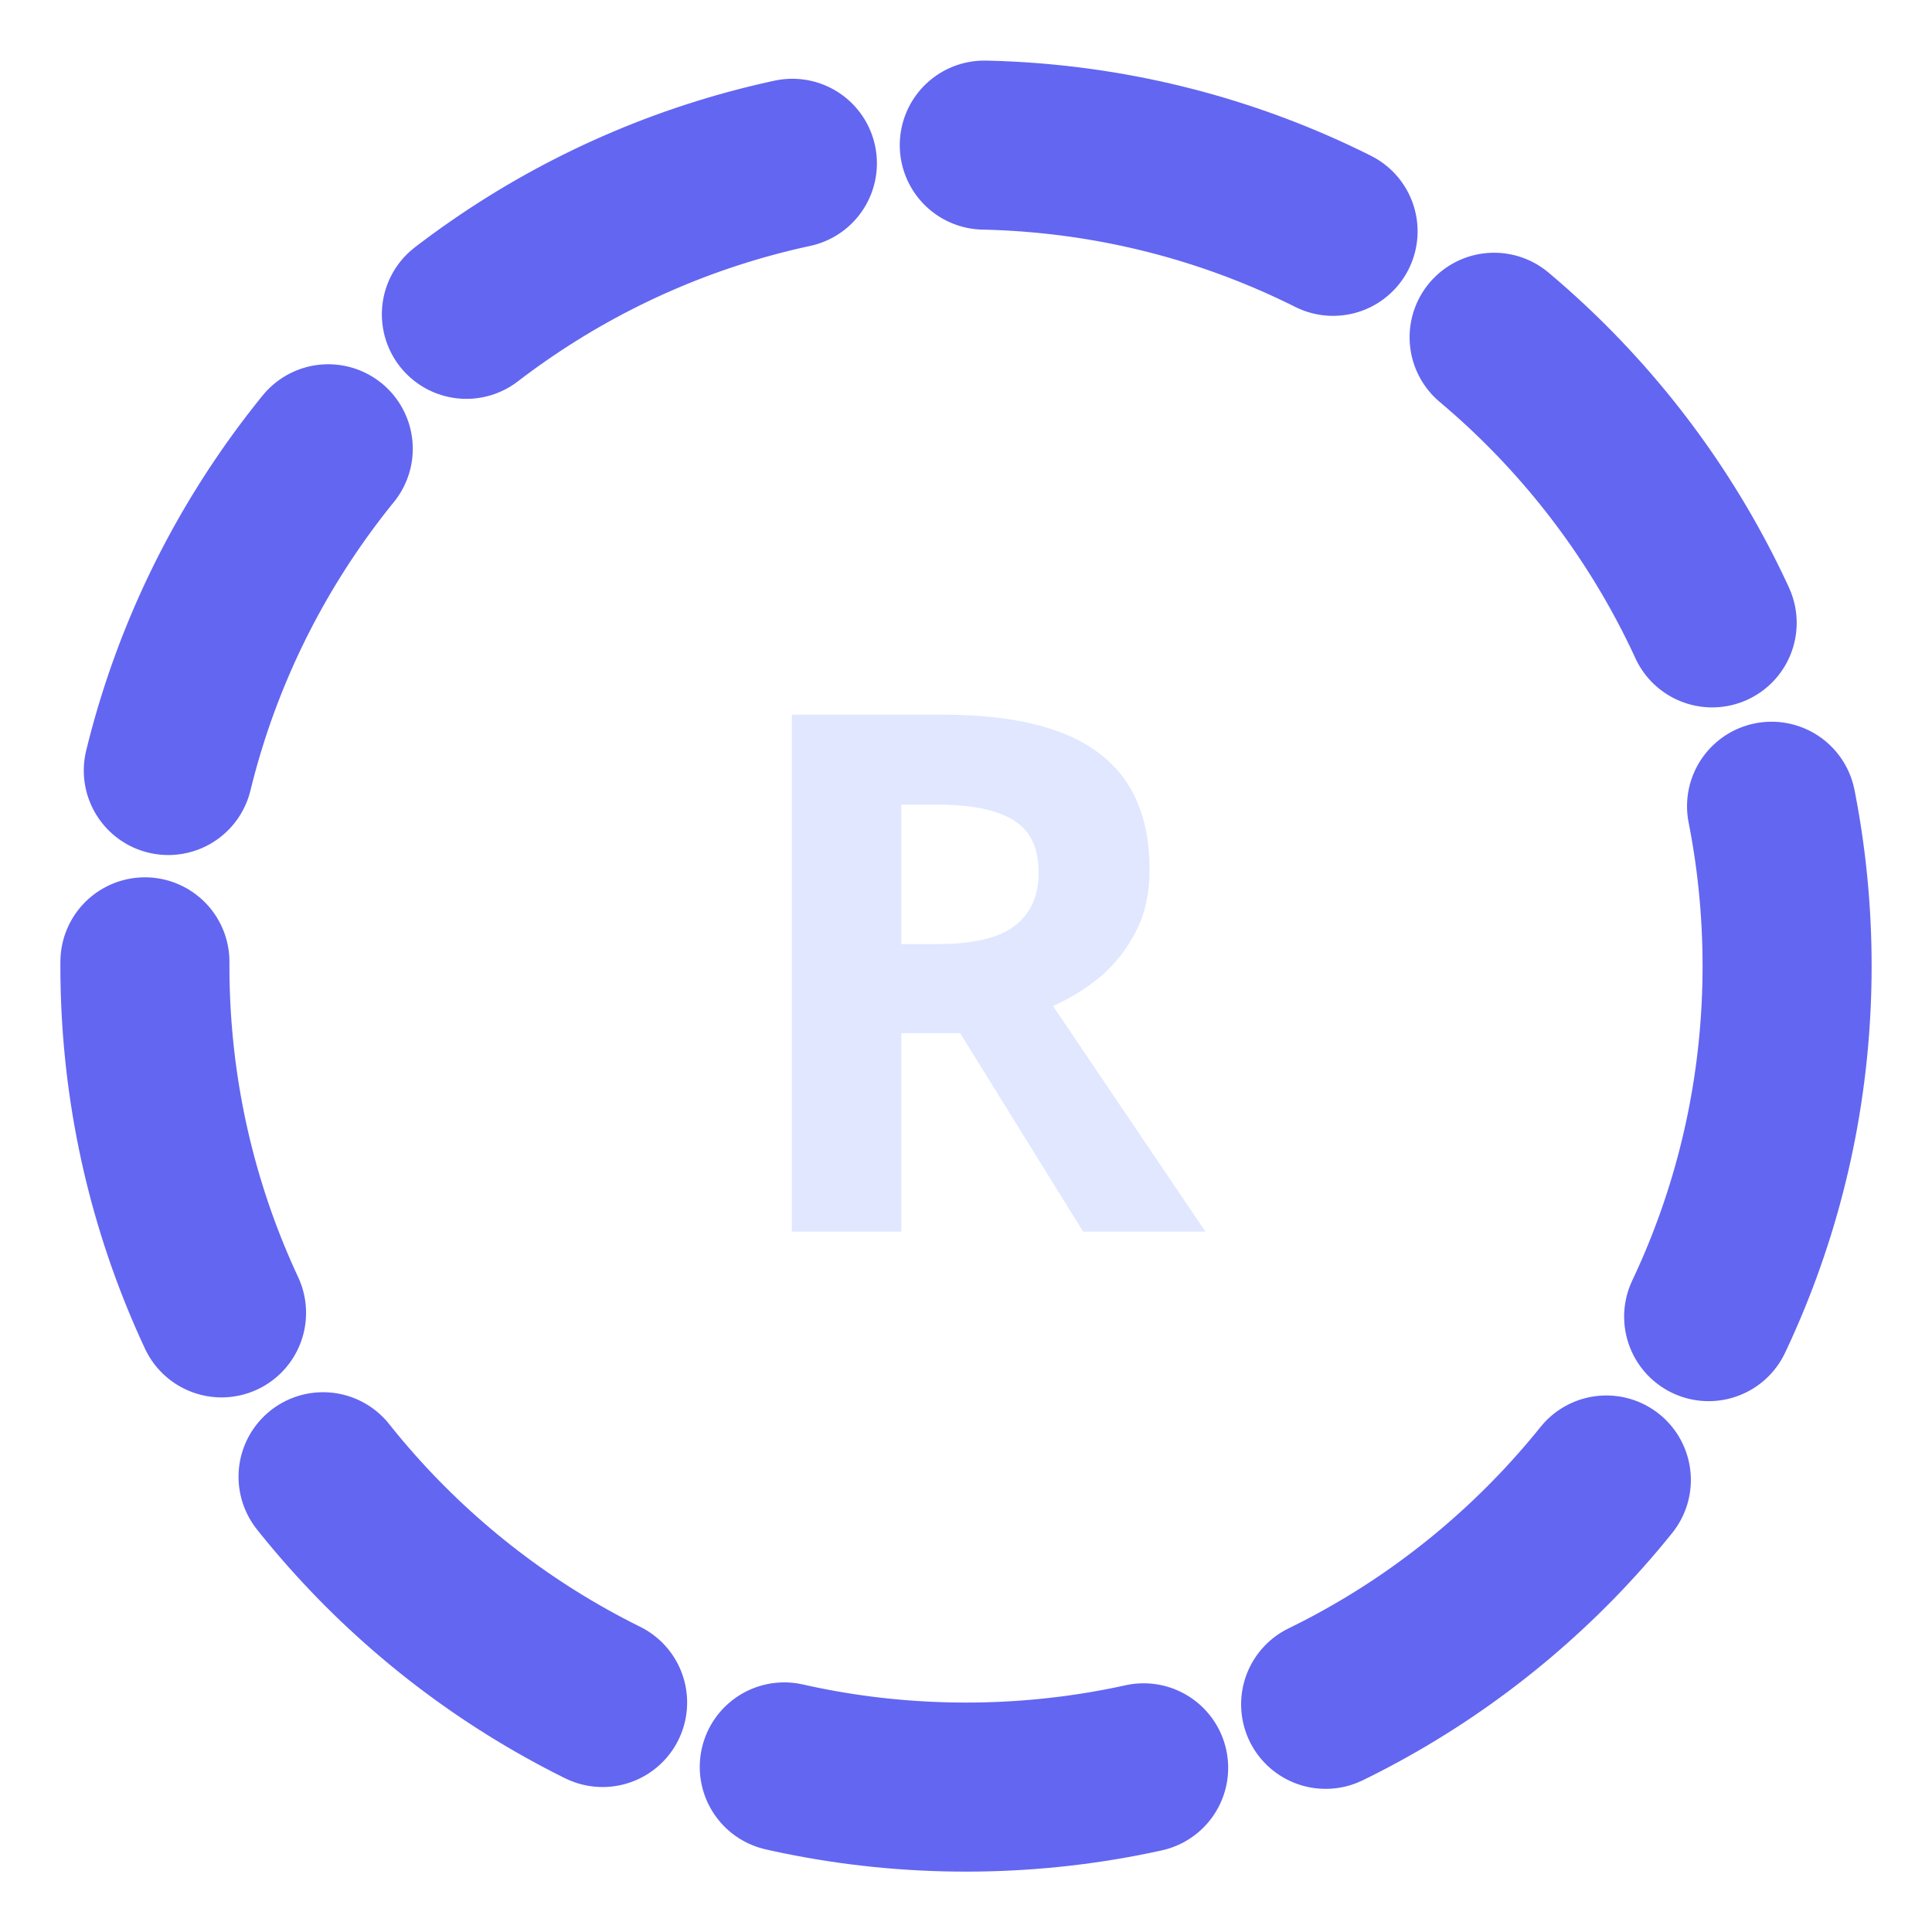
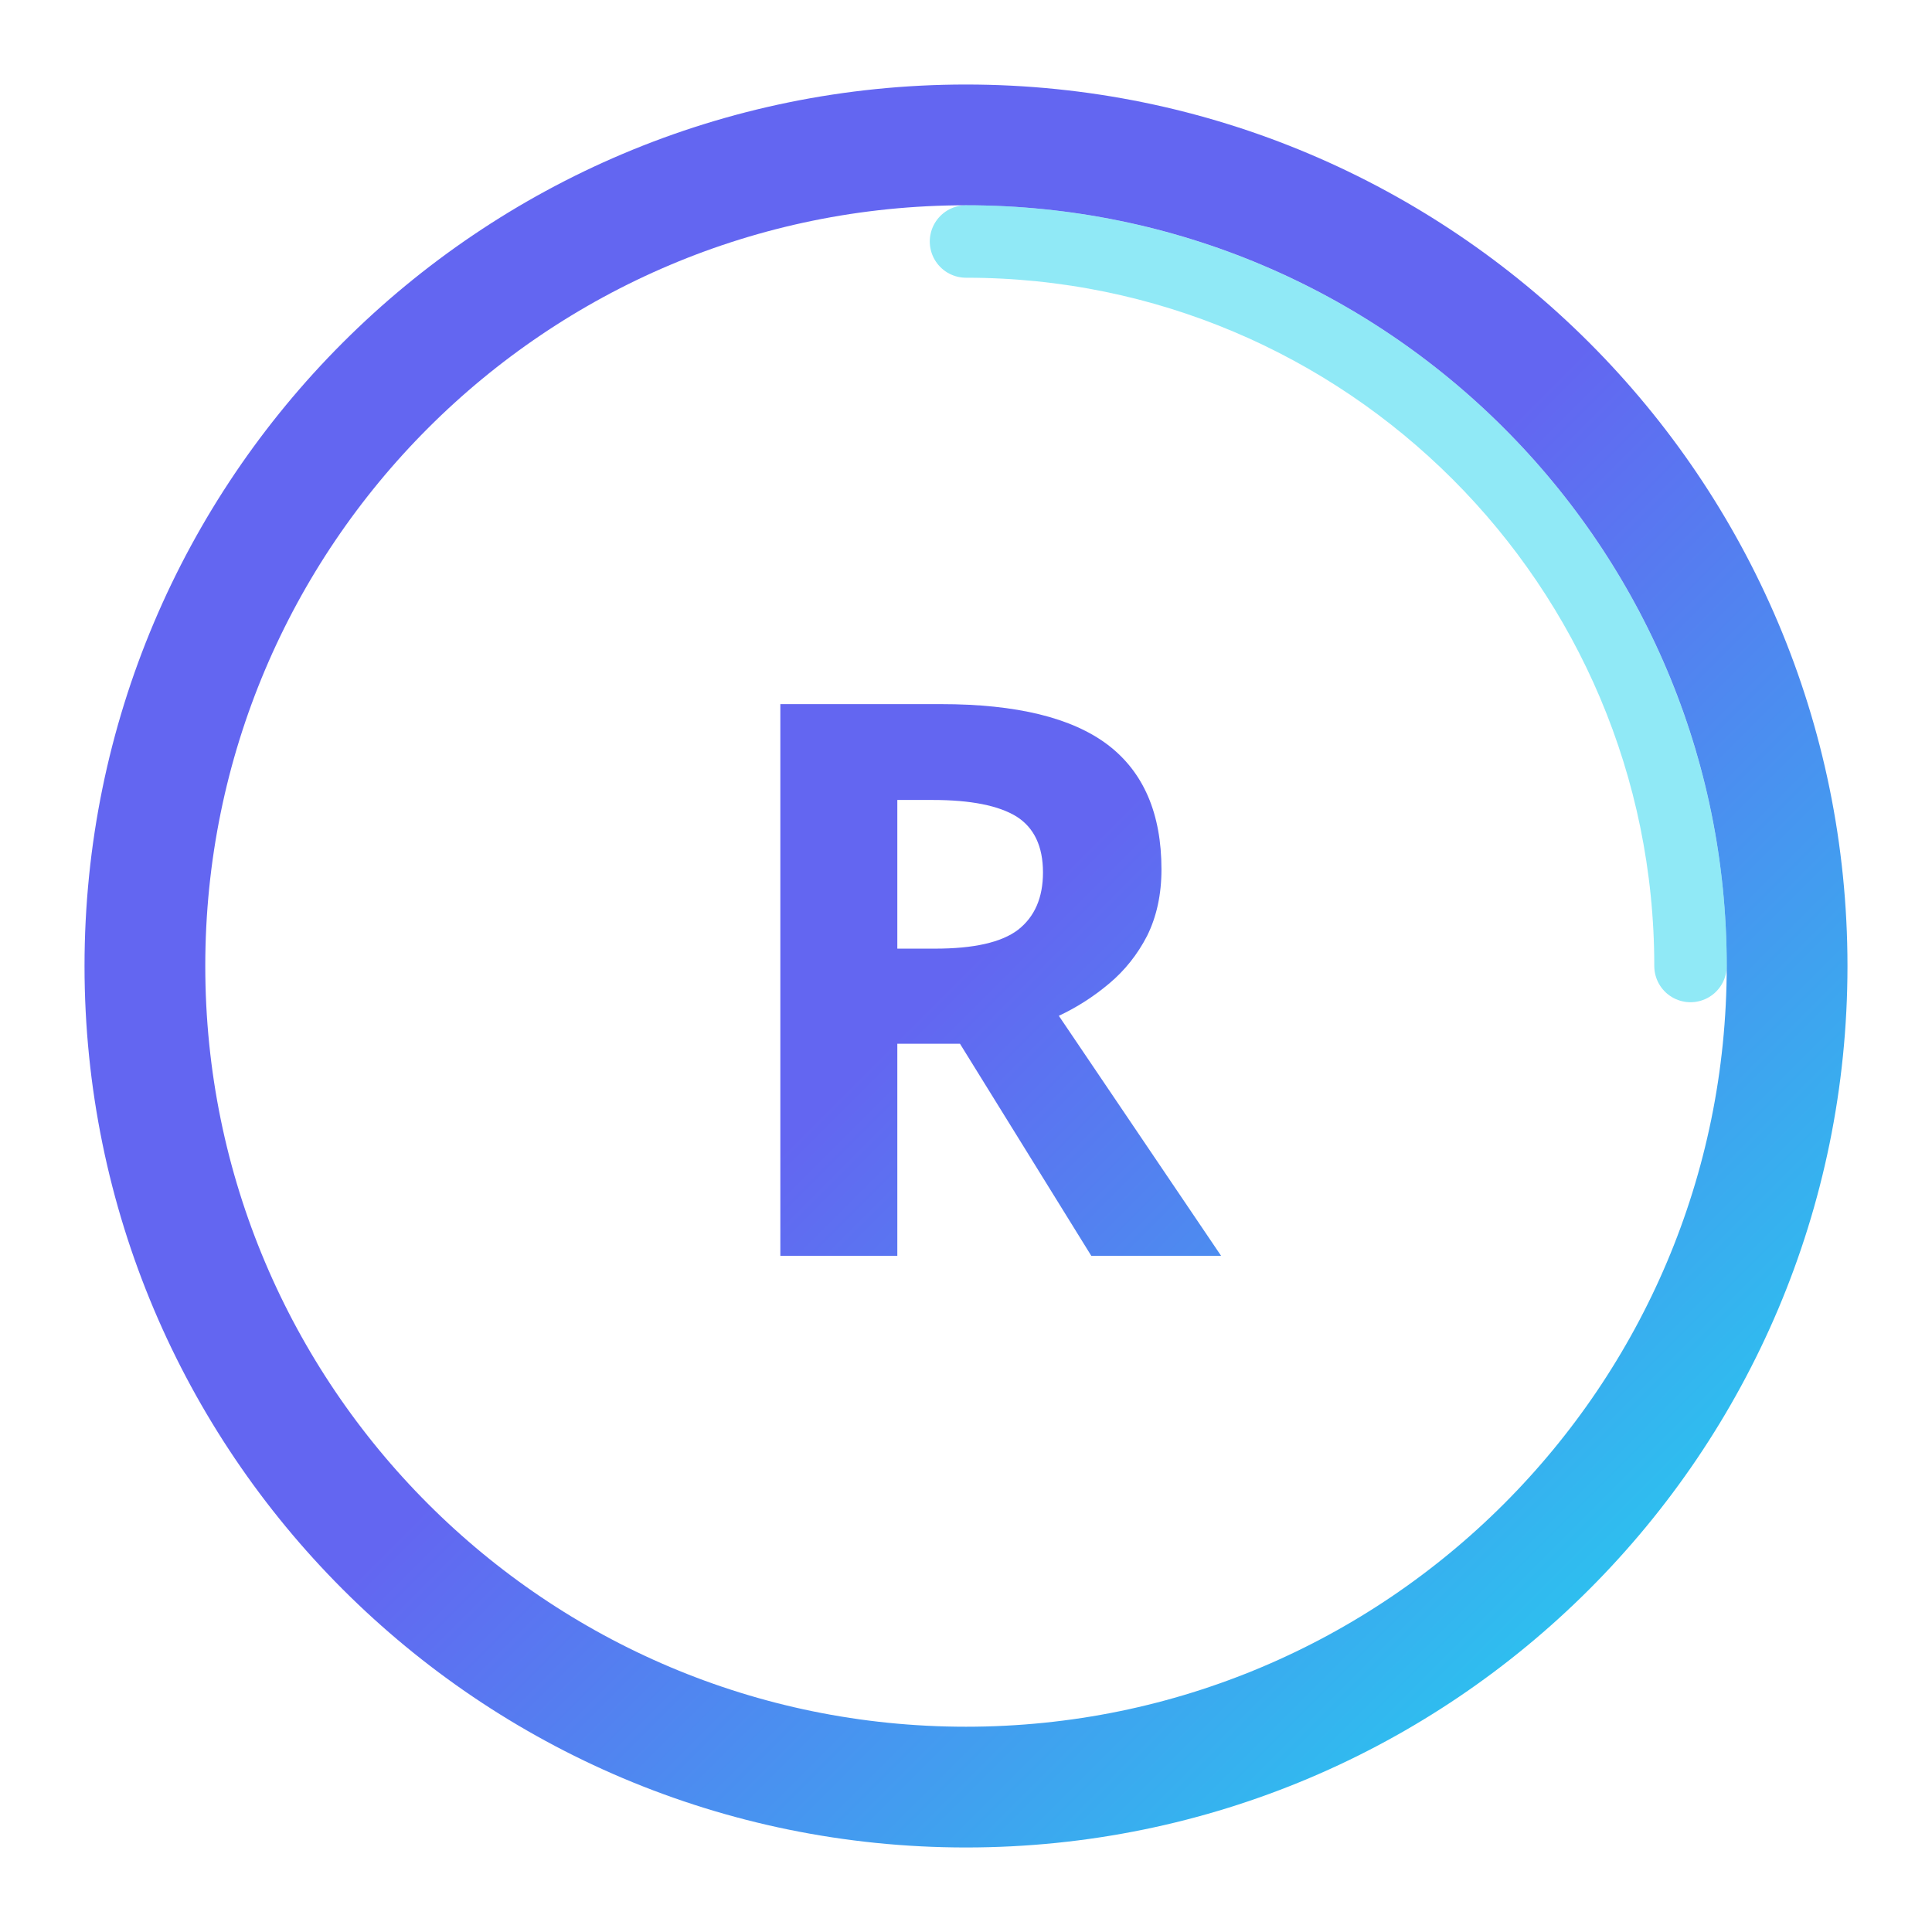
<svg xmlns="http://www.w3.org/2000/svg" viewBox="0 0 40 40" fill="none">
-   <circle cx="20" cy="20" r="17" stroke="url(#sr-icon-grad)" stroke-width="3.5" stroke-dasharray="7.5 4" stroke-linecap="round" />
-   <text x="20" y="25.5" text-anchor="middle" fill="#E0E7FF" font-size="15" font-weight="700" font-family="Plus Jakarta Sans, system-ui, sans-serif">R</text>
+   <circle cx="20" cy="20" r="17" stroke="url(#sr-icon-grad)" stroke-width="2.5" stroke-linecap="round" />
+   <path d="M 20 5 A 15 15 0 0 1 35 20" stroke="#22D3EE" stroke-width="1.5" stroke-linecap="round" opacity="0.5" fill="none" />
+   <text x="20" y="26" text-anchor="middle" fill="url(#sr-icon-grad)" font-size="16" font-weight="800" font-family="Plus Jakarta Sans, system-ui, sans-serif">R</text>
  <defs>
-     <linearGradient id="sr-icon-grad" x1="2" y1="2" x2="38" y2="38">
+     <linearGradient id="sr-icon-grad" x1="4" y1="4" x2="36" y2="36" gradientUnits="userSpaceOnUse">
      <stop stop-color="#6366F1" />
+       <stop offset="0.5" stop-color="#6366F1" />
      <stop offset="1" stop-color="#22D3EE" />
    </linearGradient>
  </defs>
</svg>
